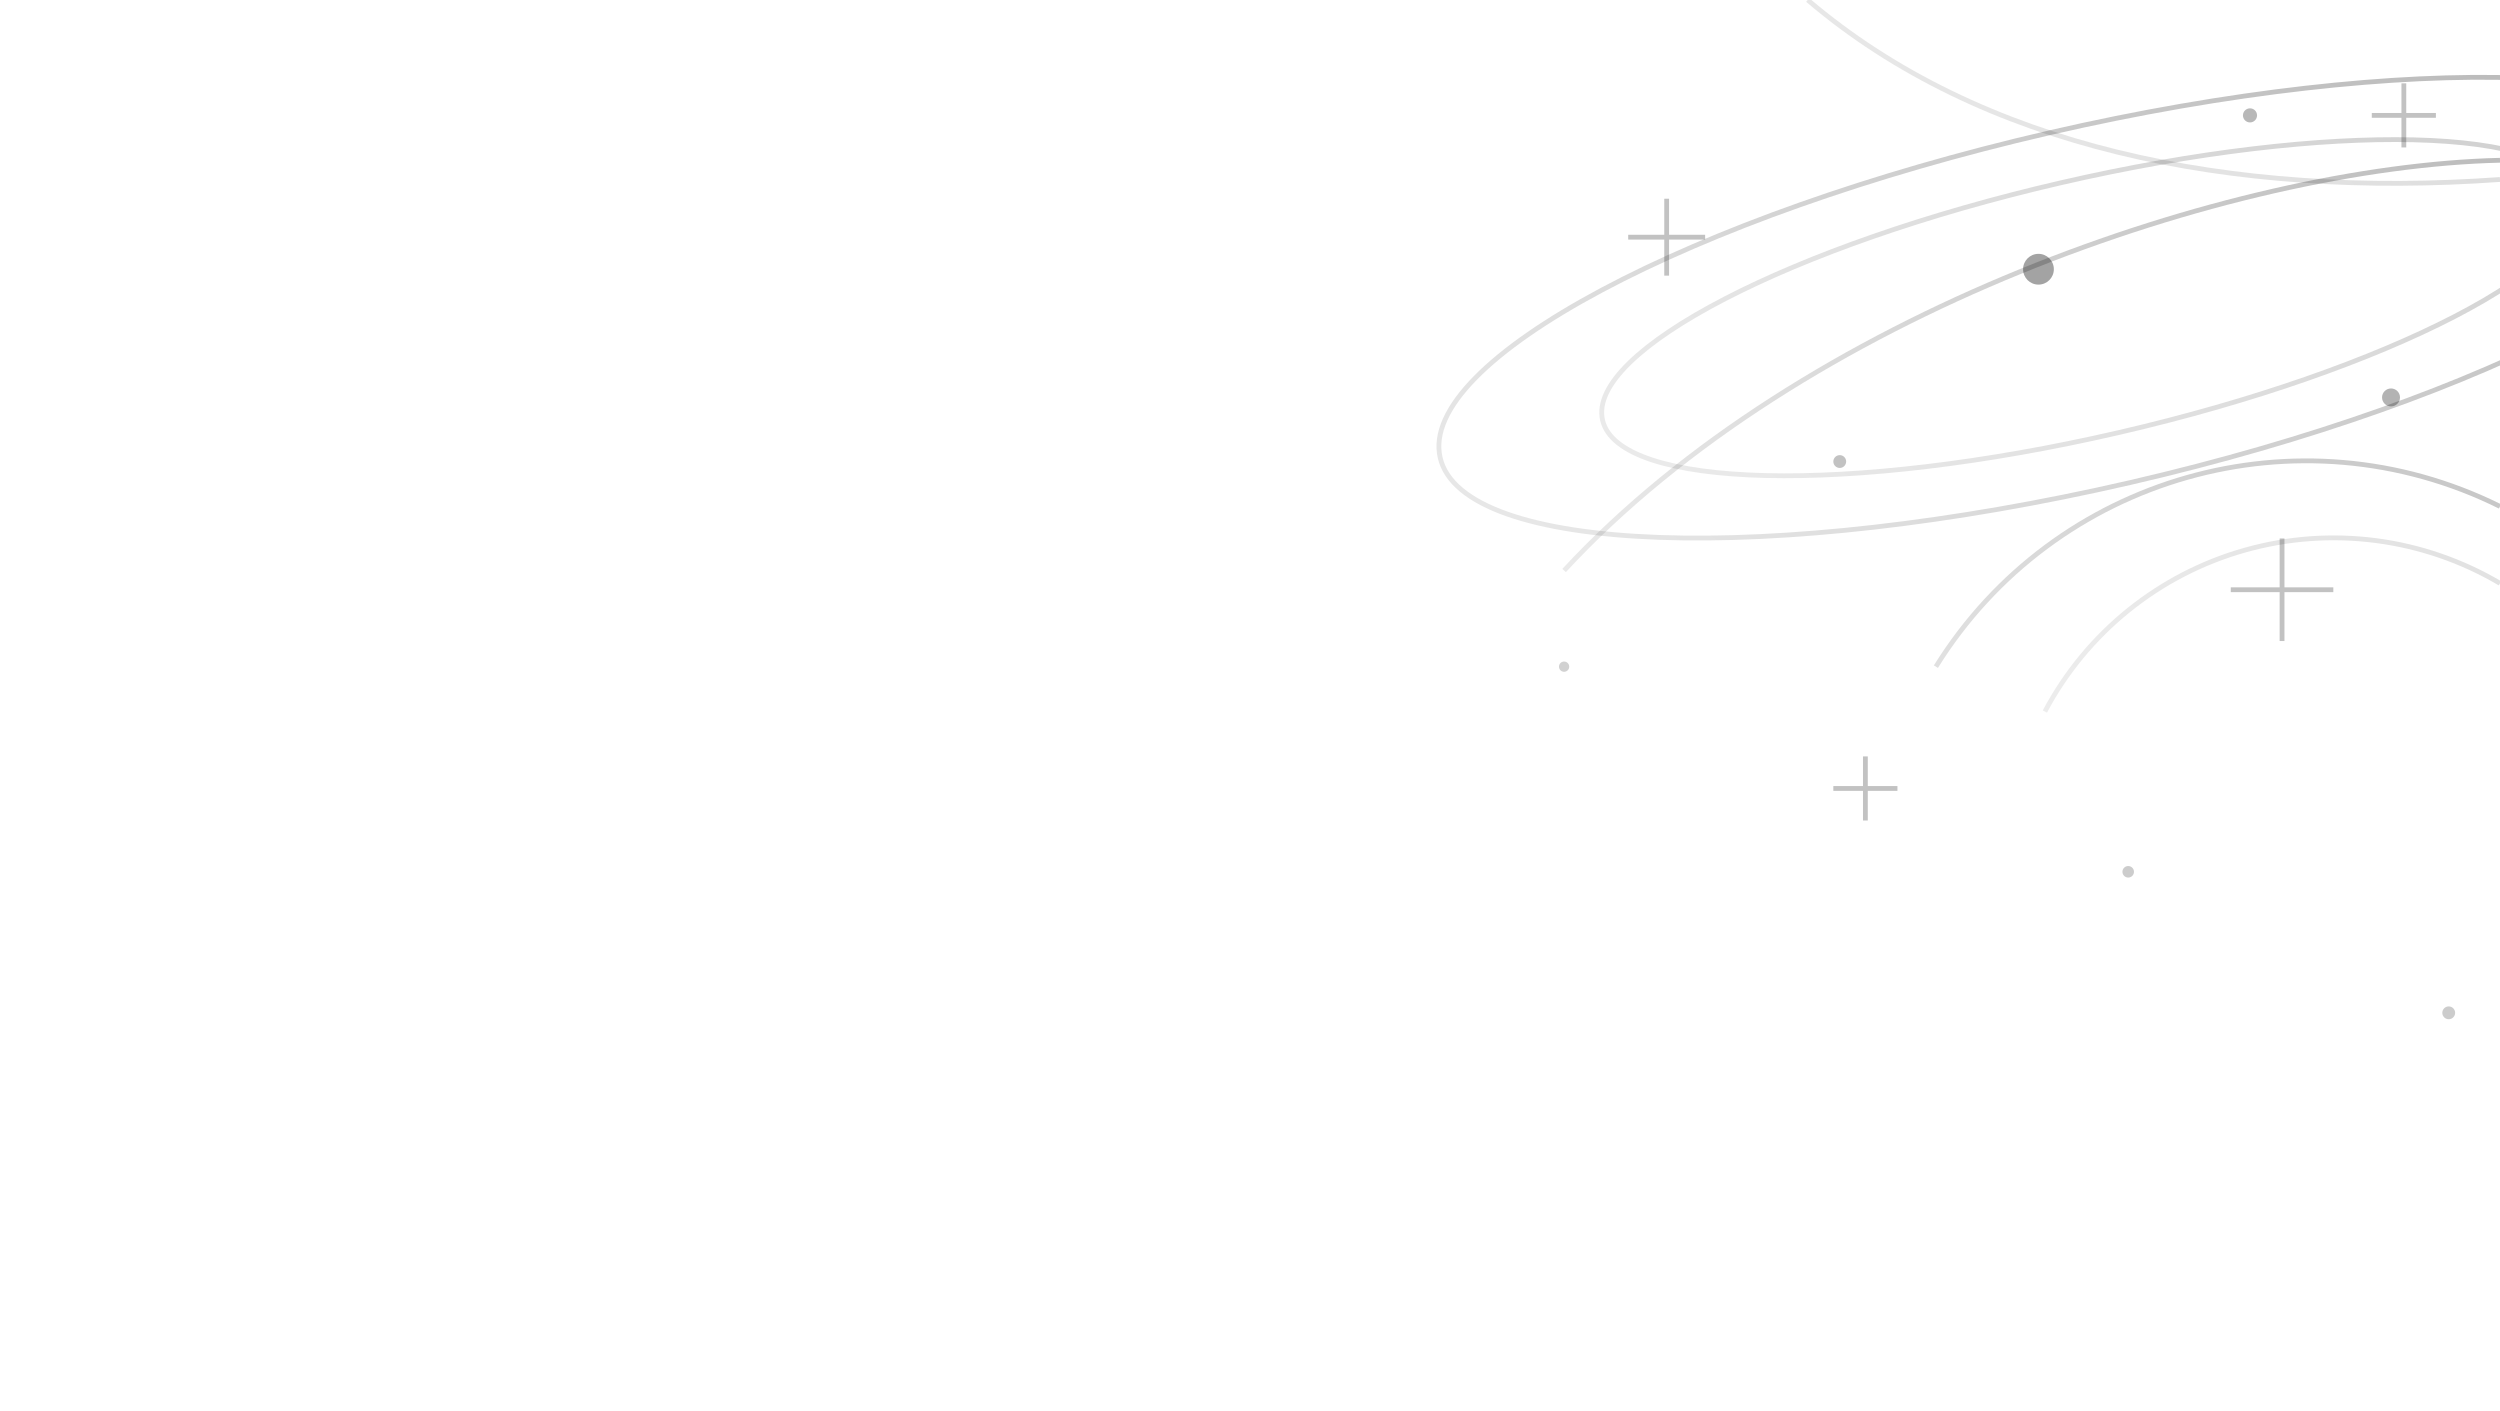
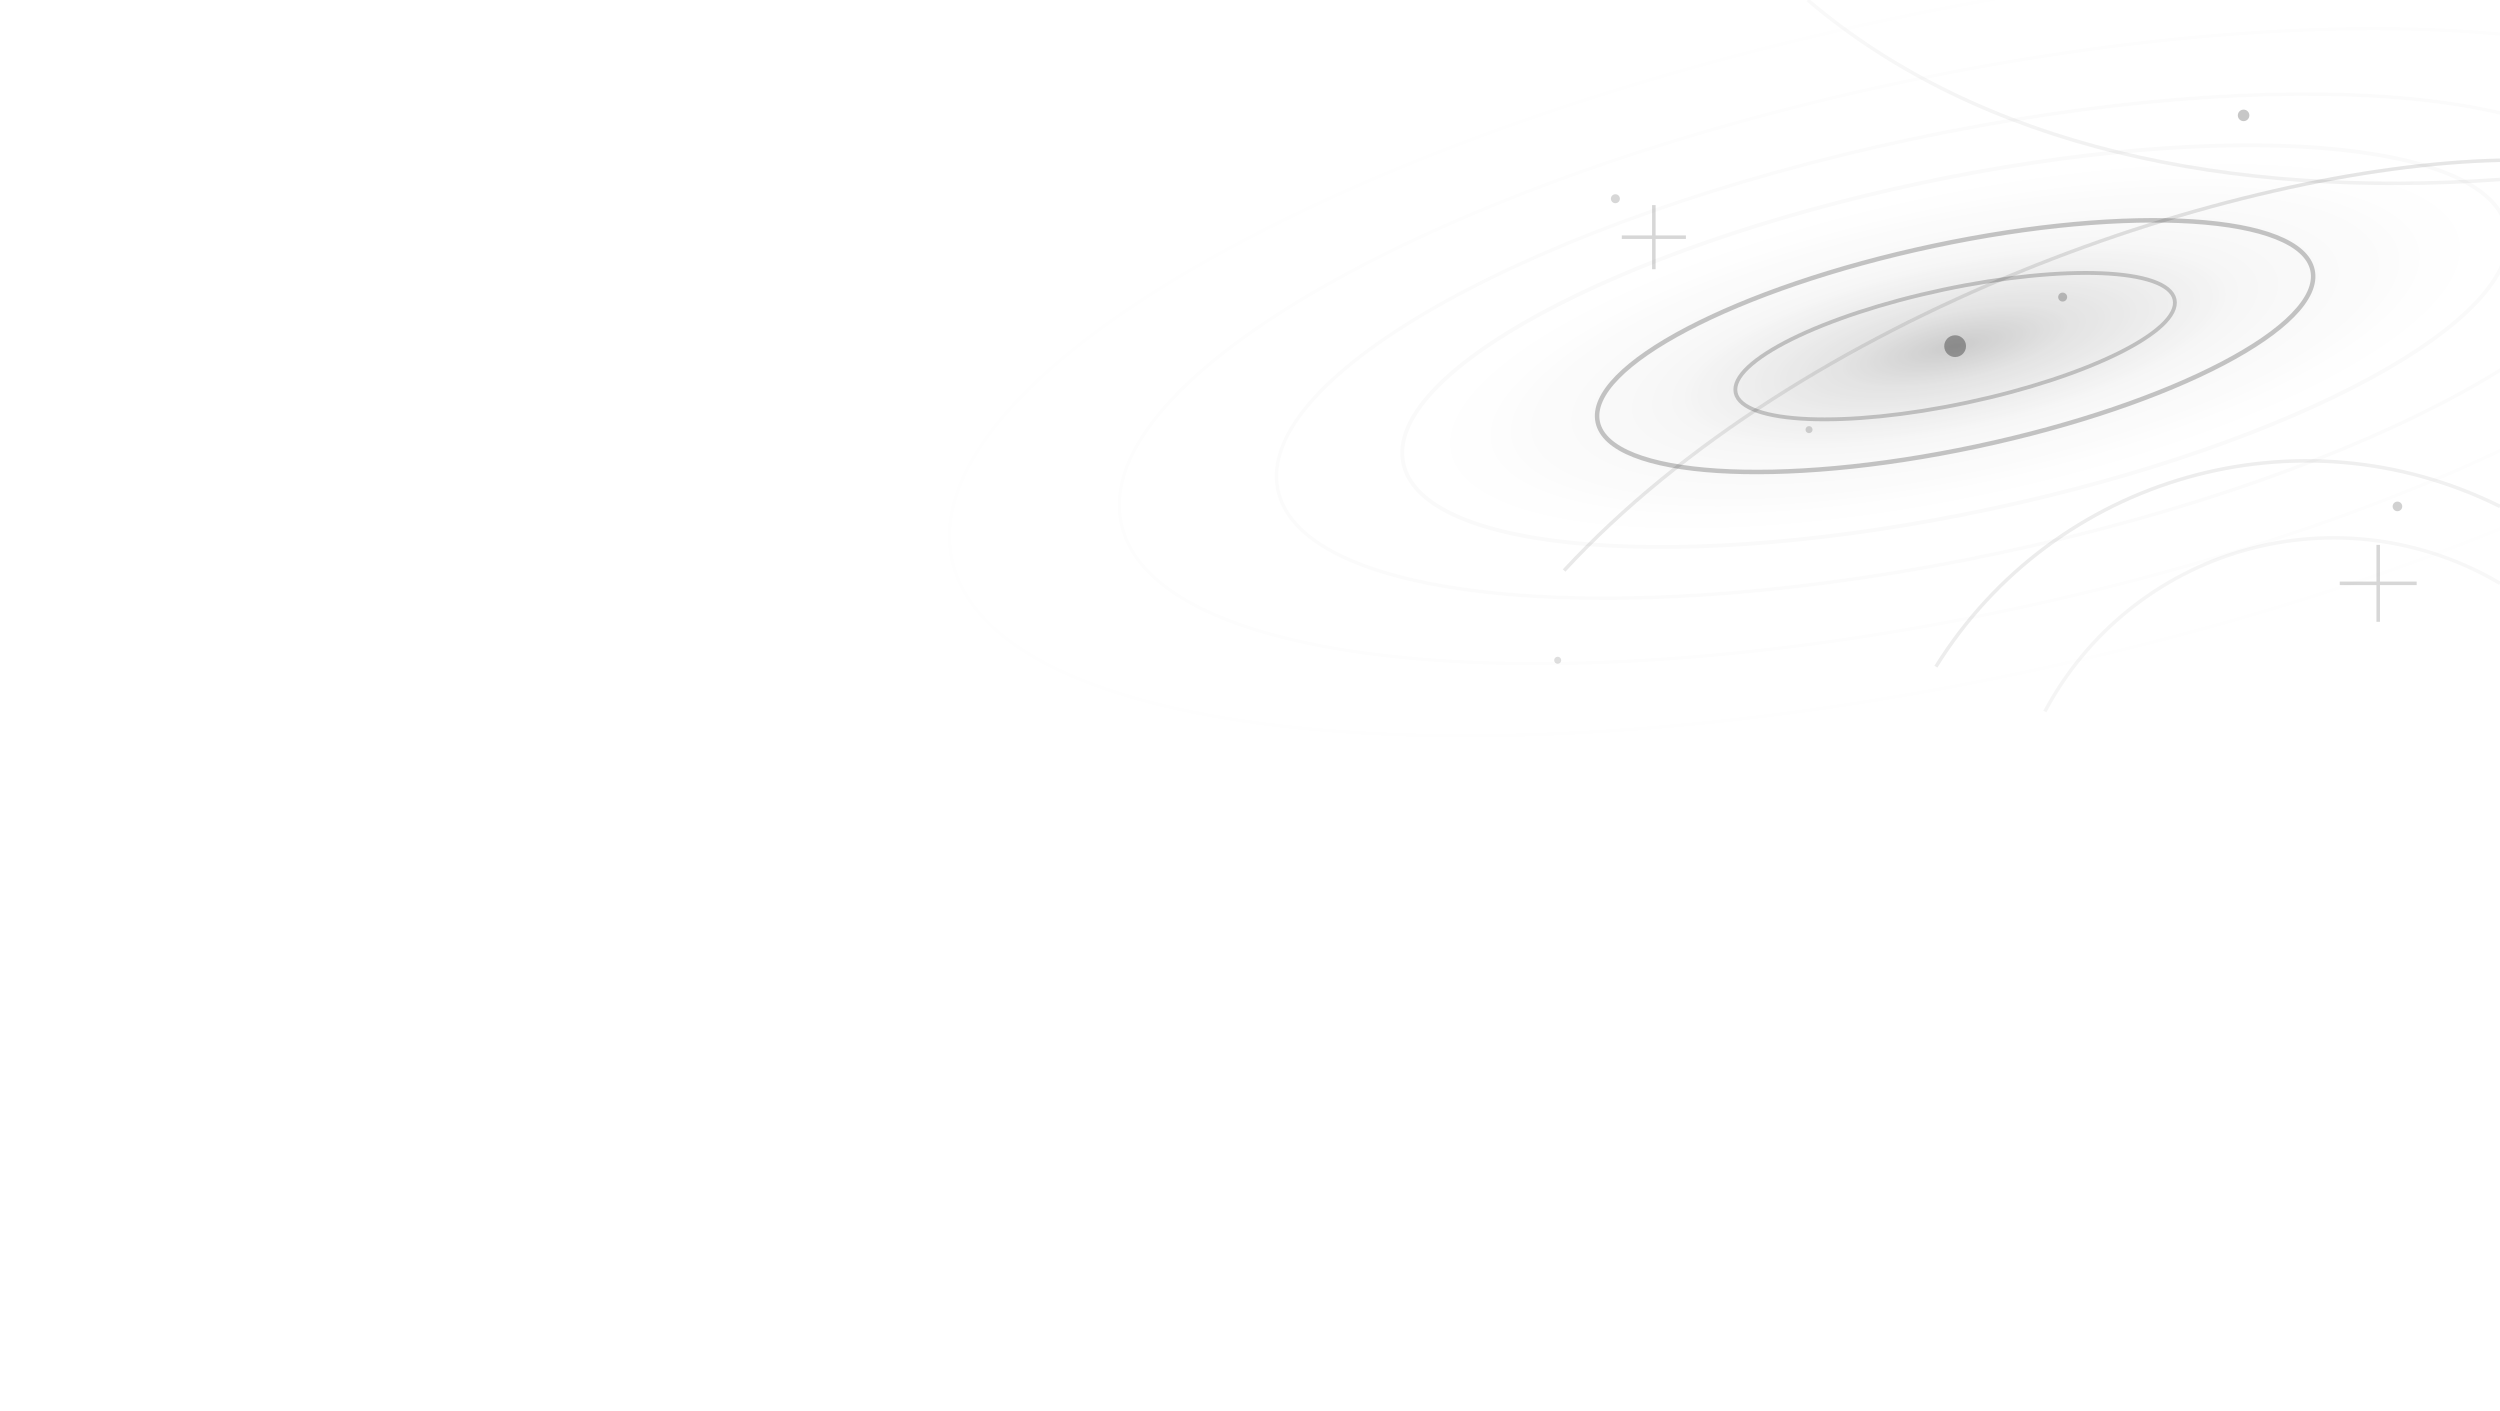
<svg xmlns="http://www.w3.org/2000/svg" viewBox="0 0 390 220" preserveAspectRatio="xMidYMid meet">
  <defs>
-     <linearGradient id="fade" x1="390" y1="0" x2="215" y2="160" gradientUnits="userSpaceOnUse">
-       <stop stop-color="#000000" stop-opacity="0.28" />
+     <radialGradient id="nebula" cx="0.5" cy="0.5" r="0.5">
+       <stop offset="0" stop-color="#000000" stop-opacity=".28" />
+       <stop offset=".22" stop-color="#000000" stop-opacity=".15" />
+       <stop offset=".55" stop-color="#000000" stop-opacity=".045" />
      <stop offset="1" stop-color="#000000" stop-opacity="0" />
+     </radialGradient>
+     <linearGradient id="orbit-fade" x1="238" y1="0" x2="390" y2="154" gradientUnits="userSpaceOnUse">
+       <stop offset="0" stop-color="#000000" stop-opacity=".02" />
+       <stop offset=".42" stop-color="#000000" stop-opacity=".25" />
+       <stop offset="1" stop-color="#000000" stop-opacity=".08" />
    </linearGradient>
  </defs>
-   <g id="orbit" fill="none" stroke="url(#fade)" stroke-width="0.75">
-     <ellipse cx="326" cy="48" rx="104" ry="28" transform="rotate(-13 326 48)" />
-     <ellipse cx="326" cy="48" rx="78" ry="20" transform="rotate(-13 326 48)" opacity="0.7" />
-     <path d="M244 89C281 49 348 26 390 25" />
-     <path d="M282 0C309 23 348 31 390 28" opacity="0.5" />
-     <path d="M302 104A68 68 0 0 1 390 79" />
-     <path d="M319 111A51 51 0 0 1 390 91" opacity="0.55" />
+   <g transform="translate(305 54) rotate(-12)">
+     <ellipse rx="82" ry="24" fill="url(#nebula)" opacity=".72" />
+     <ellipse rx="88" ry="26" fill="none" stroke="url(#orbit-fade)" stroke-width=".6" />
+     <ellipse rx="108" ry="33" fill="none" stroke="url(#orbit-fade)" stroke-width=".55" opacity=".72" />
+     <ellipse rx="133" ry="42" fill="none" stroke="url(#orbit-fade)" stroke-width=".5" opacity=".48" />
+     <ellipse rx="160" ry="52" fill="none" stroke="url(#orbit-fade)" stroke-width=".45" opacity=".3" />
+     <ellipse rx="57" ry="16" fill="none" stroke="#000000" stroke-width=".7" opacity=".22" />
+     <ellipse rx="35" ry="9" fill="none" stroke="#000000" stroke-width=".6" opacity=".2" />
+     <circle r="1.7" fill="#000000" opacity=".32" />
+     <circle cx="18" cy="-4" r=".7" fill="#000000" opacity=".22" />
+     <circle cx="-25" cy="8" r=".55" fill="#000000" opacity=".16" />
  </g>
-   <g id="stars" fill="#000000">
-     <circle cx="318" cy="42" r="2.4" opacity="0.36" />
-     <circle cx="351" cy="18" r="1.1" opacity="0.28" />
-     <circle cx="287" cy="72" r="1" opacity="0.24" />
-     <circle cx="373" cy="62" r="1.4" opacity="0.3" />
-     <circle cx="244" cy="104" r="0.8" opacity="0.18" />
-     <circle cx="332" cy="136" r="0.9" opacity="0.2" />
-     <circle cx="382" cy="158" r="1" opacity="0.2" />
+   <g fill="none" stroke="url(#orbit-fade)" stroke-width=".55">
+     <path d="M244 89C281 49 348 26 390 25" opacity=".46" />
+     <path d="M282 0C309 23 348 31 390 28" opacity=".23" />
+     <path d="M302 104A68 68 0 0 1 390 79" opacity=".34" />
+     <path d="M319 111A51 51 0 0 1 390 91" opacity=".2" />
  </g>
-   <g id="crosshairs" stroke="#000000" stroke-width="0.75" opacity="0.24">
-     <path d="M260 31v12M254 37h12M356 84v16M348 92h16M291 118v10M286 123h10M375 13v10M370 18h10" />
+   <g fill="#000000">
+     <circle cx="252" cy="31" r=".7" opacity=".16" />
+     <circle cx="350" cy="18" r=".9" opacity=".22" />
+     <circle cx="374" cy="79" r=".75" opacity=".18" />
+     <circle cx="243" cy="103" r=".55" opacity=".13" />
+   </g>
+   <g fill="none" stroke="#000000" stroke-width=".55" opacity=".16">
+     <path d="M253 37h10m-5-5v10" />
+     <path d="M365 91h12m-6-6v12" />
  </g>
</svg>
